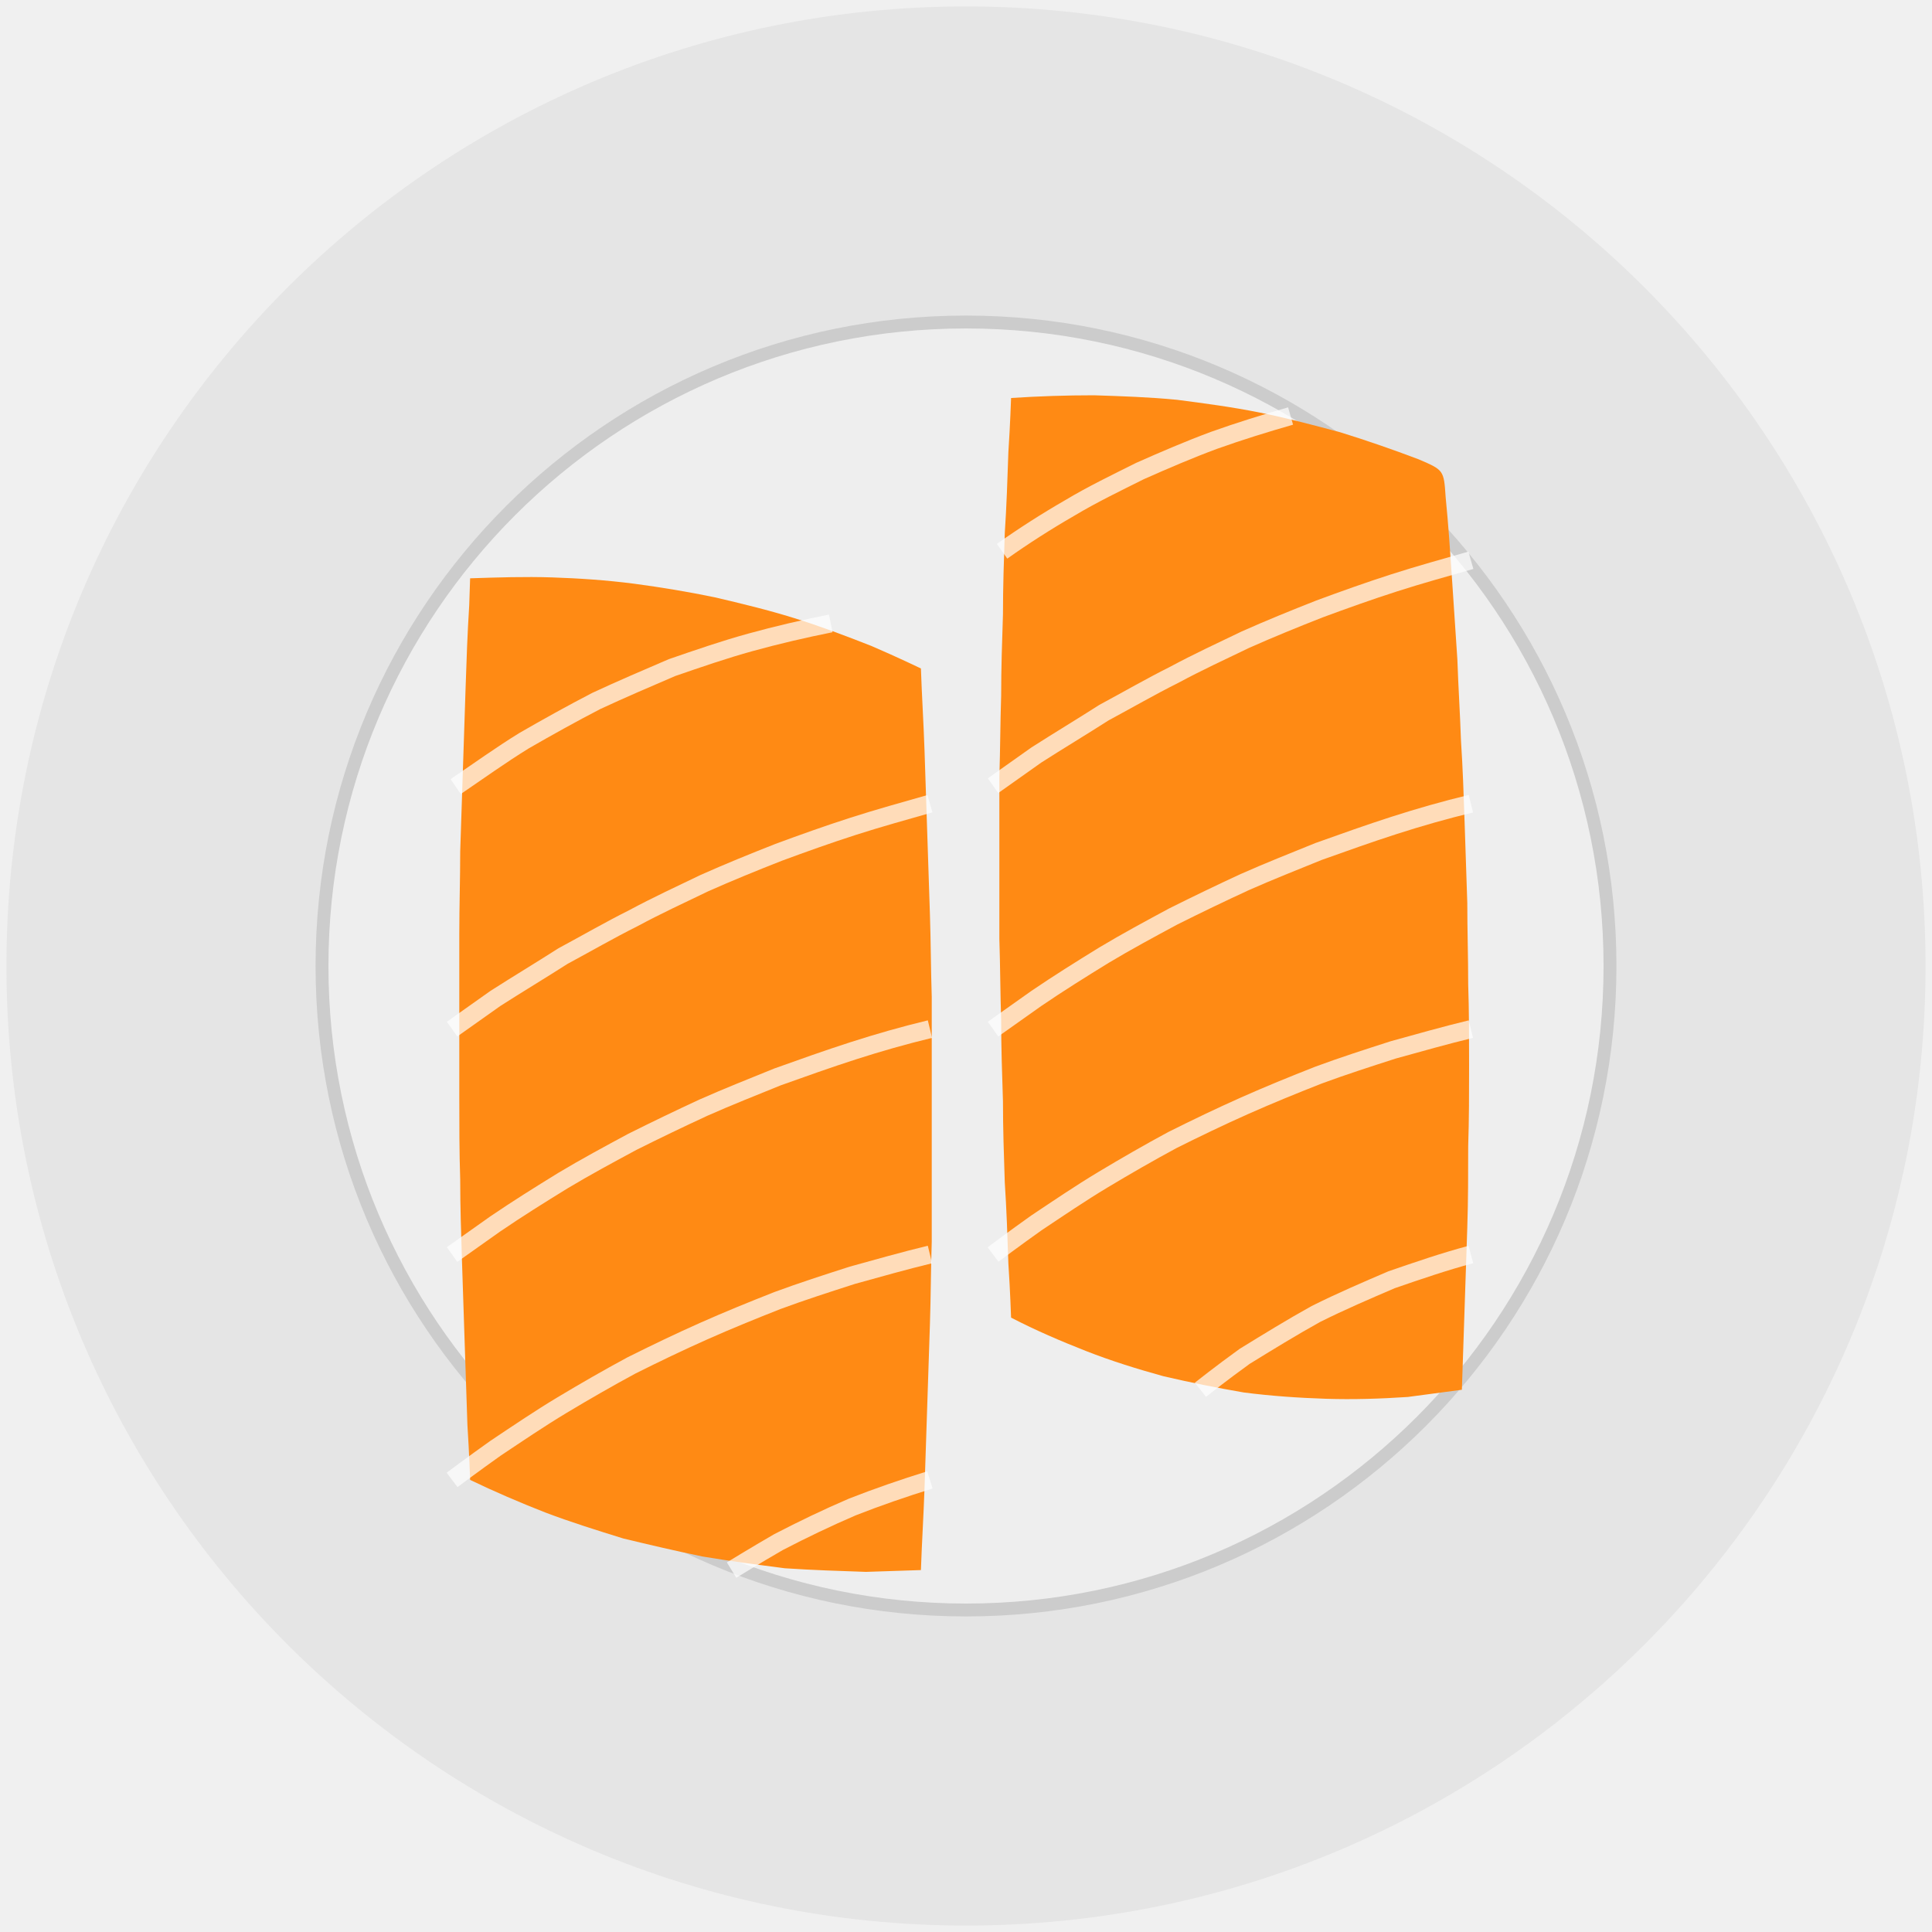
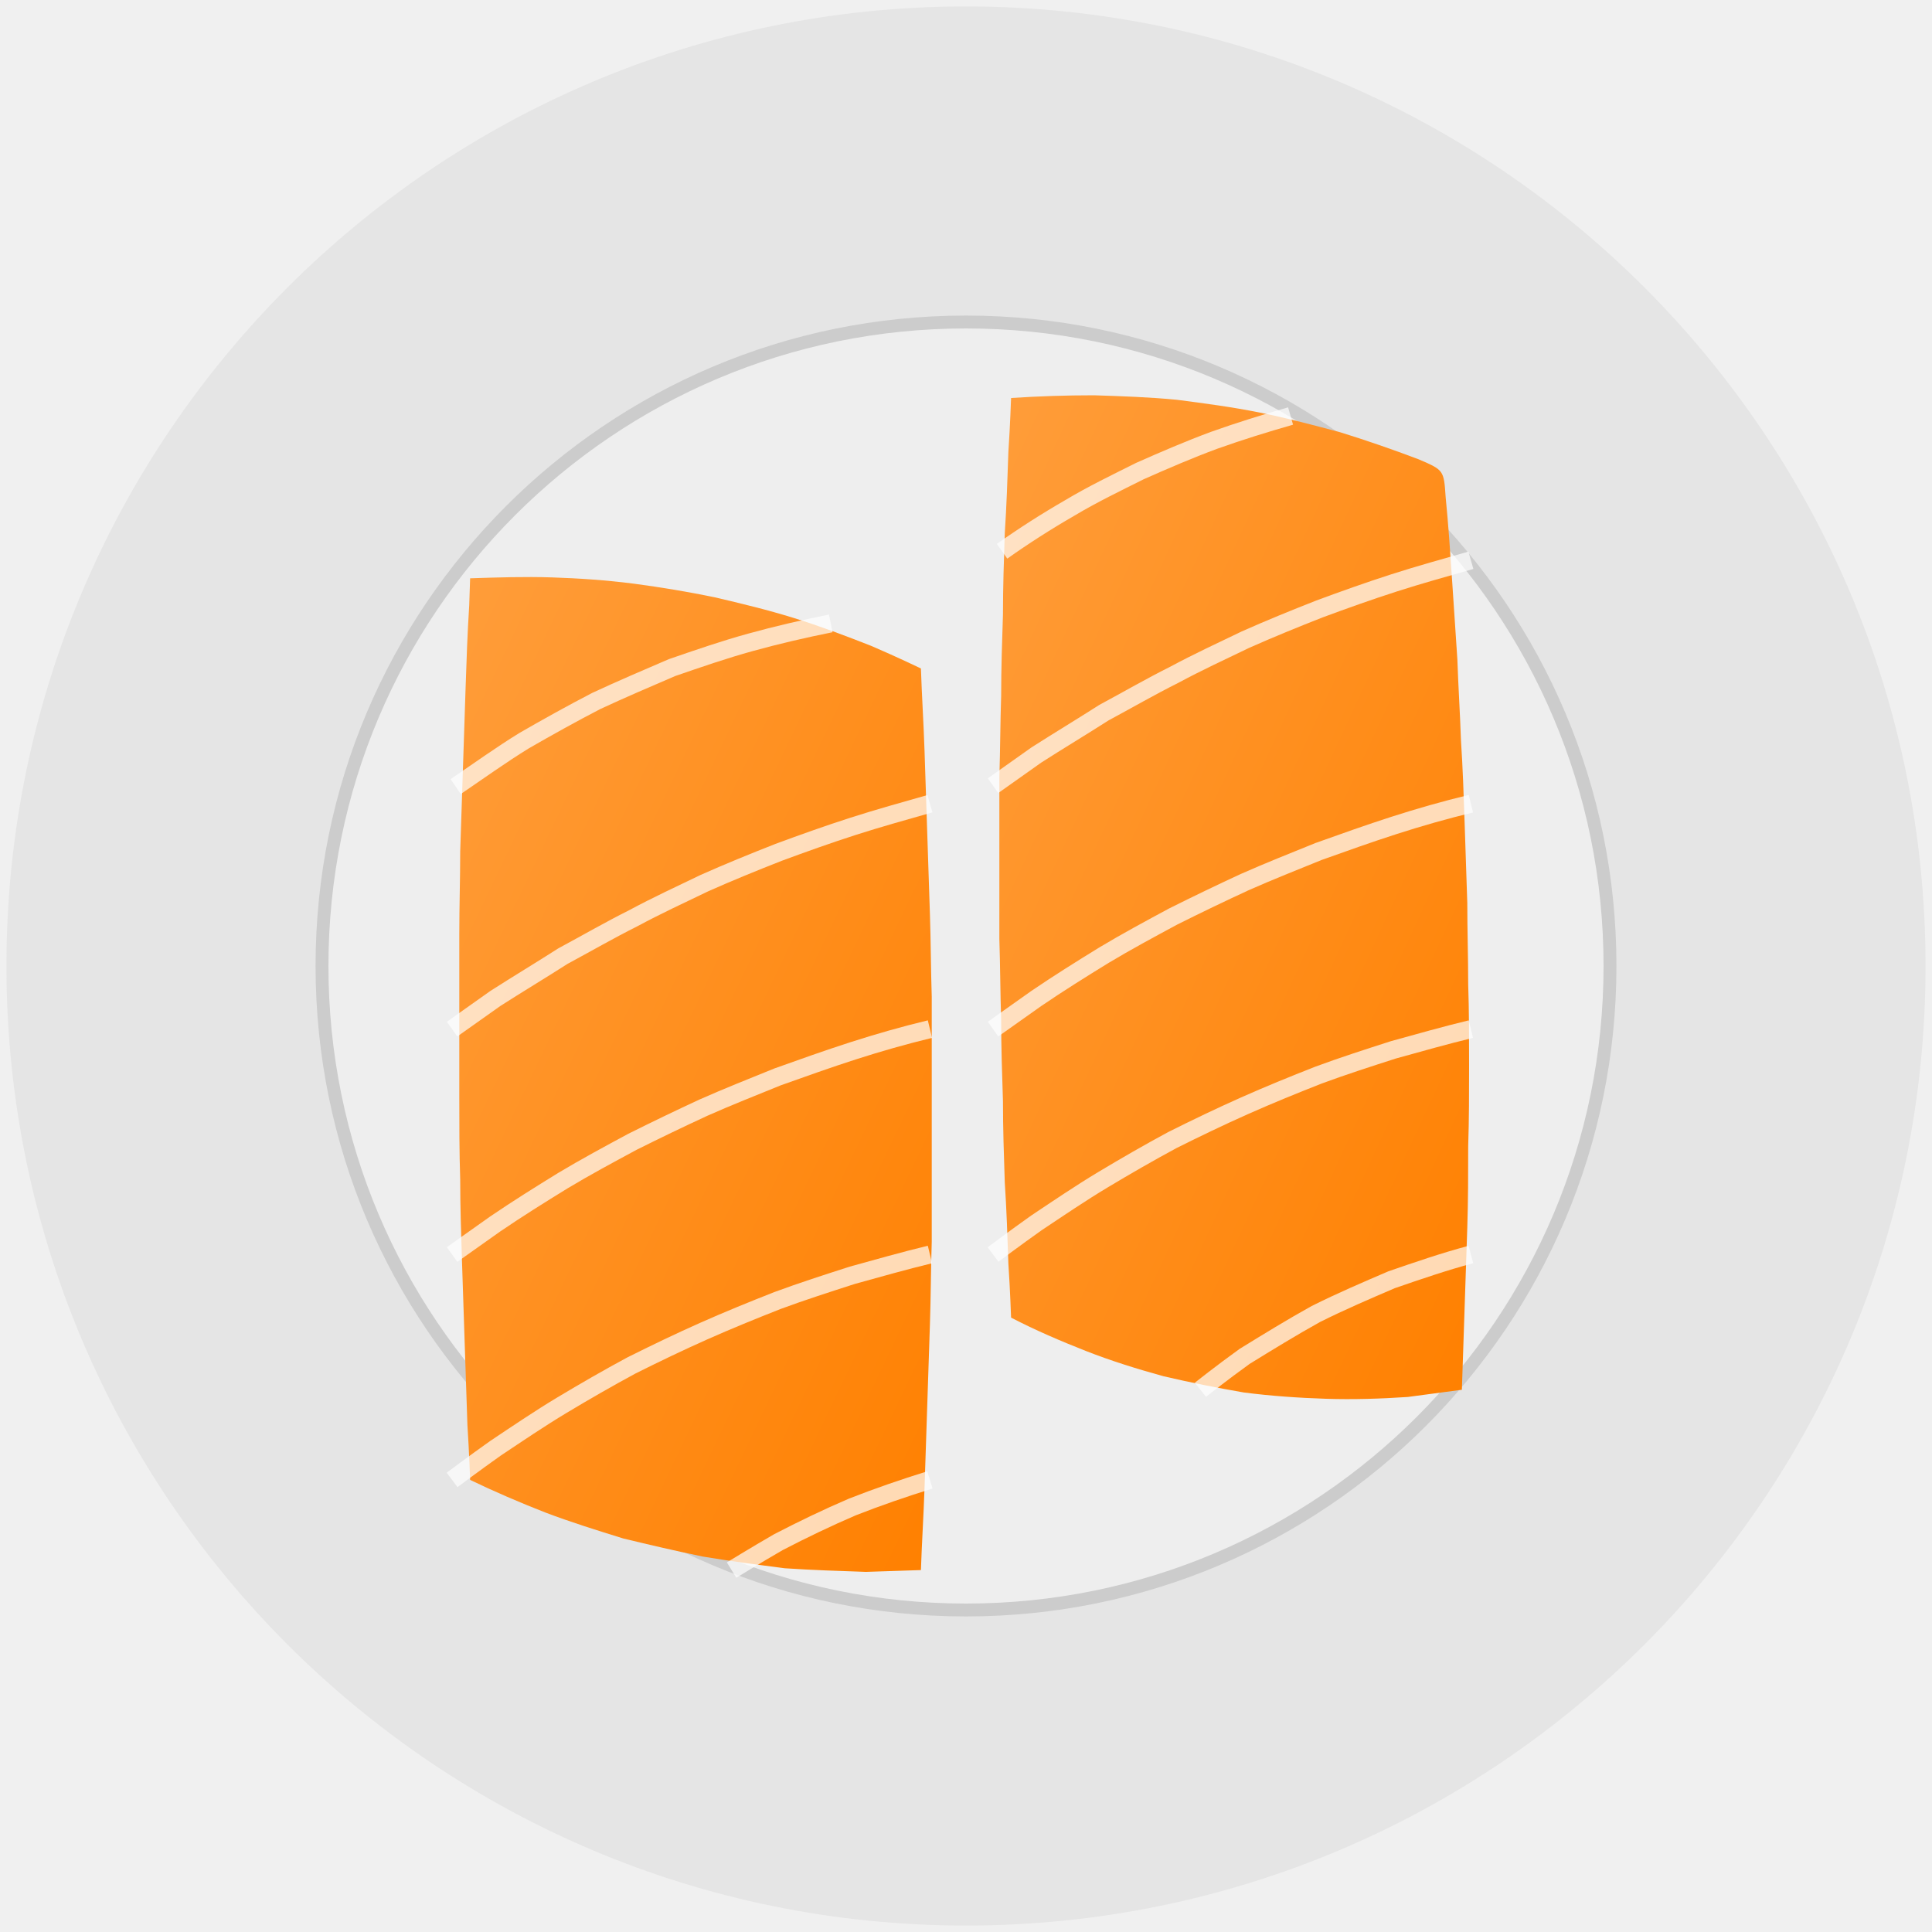
<svg xmlns="http://www.w3.org/2000/svg" version="1.1" baseProfile="full" width="300" height="300">
+   <defs>
+     <linearGradient id="salmon" x1="0%" y1="0%" x2="100%" y2="100%">
+       <stop offset="0%" style="stop-color:#FF9D3A;stop-opacity:1" />
+       <stop offset="100%" style="stop-color:#FF8000;stop-opacity:1" />
+     </linearGradient>
+   </defs>
  <g transform="translate(150,150)">
    <circle cx="0" cy="0" r="149" fill="#e5e5e5" />
    <circle cx="0" cy="0" r="100" fill="#eee" stroke="#ccc" stroke-width="2" />
    <g transform="scale(1.4) translate(-55,-53)">
      <g transform="translate(0,10)">
-         <path fill="#FF8A14" d="M0 0C  3.0 -0.1 6.1 -0.2 9.1 -0.1 12.1 0.0 15.1 0.2 18.2 0.6 21.2 1.0 24.2 1.5 27.1 2.1 30.1 2.8 33.0 3.5 35.9 4.4 38.8 5.3 41.7 6.4 44.5 7.5 47.3 8.7 50.0 10.0 50 10 50.1 13.0 50.3 16.1 50.4 19.1 50.5 22.1 50.6 25.1 50.7 28.2 50.8 31.2 50.9 34.2 51.0 37.3 51.1 40.3 51.1 43.3 51.2 46.4 51.2 49.4 51.2 52.4 51.2 55.5 51.2 58.5 51.2 61.5 51.2 64.5 51.2 67.6 51.2 70.6 51.2 73.6 51.1 76.7 51.1 79.7 51.0 82.7 50.9 85.8 50.8 88.8 50.7 91.8 50.6 94.9 50.5 97.9 50.4 100.9 50.3 103.9 50.1 107.0 50.0 110.0 50 110 47.0 110.1 43.9 110.2 40.9 110.1 37.9 110.0 34.9 109.8 31.8 109.4 28.8 109.0 25.8 108.5 22.9 107.9 19.9 107.2 17.0 106.5 14.1 105.6 11.2 104.7 8.3 103.6 5.5 102.5 2.7 101.3 -0.0 100.0 0 100 -0.1 97.0 -0.3 93.9 -0.4 90.9 -0.5 87.9 -0.6 84.9 -0.7 81.8 -0.8 78.8 -0.9 75.8 -1.0 72.7 -1.1 69.7 -1.1 66.7 -1.2 63.6 -1.2 60.6 -1.2 57.6 -1.2 54.5 -1.2 51.5 -1.2 48.5 -1.2 45.5 -1.2 42.4 -1.2 39.4 -1.2 36.4 -1.1 33.3 -1.1 30.3 -1.0 27.3 -0.9 24.2 -0.8 21.2 -0.7 18.2 -0.6 15.1 -0.5 12.1 -0.4 9.1 -0.3 6.1 -0.1 3.0 -0.0 0.0 0 0 Z" />
+         <path fill="url(#salmon)" d="M0 0C  3.0 -0.1 6.1 -0.2 9.1 -0.1 12.1 0.0 15.1 0.2 18.2 0.6 21.2 1.0 24.2 1.5 27.1 2.1 30.1 2.8 33.0 3.5 35.9 4.4 38.8 5.3 41.7 6.4 44.5 7.5 47.3 8.7 50.0 10.0 50 10 50.1 13.0 50.3 16.1 50.4 19.1 50.5 22.1 50.6 25.1 50.7 28.2 50.8 31.2 50.9 34.2 51.0 37.3 51.1 40.3 51.1 43.3 51.2 46.4 51.2 49.4 51.2 52.4 51.2 55.5 51.2 58.5 51.2 61.5 51.2 64.5 51.2 67.6 51.2 70.6 51.2 73.6 51.1 76.7 51.1 79.7 51.0 82.7 50.9 85.8 50.8 88.8 50.7 91.8 50.6 94.9 50.5 97.9 50.4 100.9 50.3 103.9 50.1 107.0 50.0 110.0 50 110 47.0 110.1 43.9 110.2 40.9 110.1 37.9 110.0 34.9 109.8 31.8 109.4 28.8 109.0 25.8 108.5 22.9 107.9 19.9 107.2 17.0 106.5 14.1 105.6 11.2 104.7 8.3 103.6 5.5 102.5 2.7 101.3 -0.0 100.0 0 100 -0.1 97.0 -0.3 93.9 -0.4 90.9 -0.5 87.9 -0.6 84.9 -0.7 81.8 -0.8 78.8 -0.9 75.8 -1.0 72.7 -1.1 69.7 -1.1 66.7 -1.2 63.6 -1.2 60.6 -1.2 57.6 -1.2 54.5 -1.2 51.5 -1.2 48.5 -1.2 45.5 -1.2 42.4 -1.2 39.4 -1.2 36.4 -1.1 33.3 -1.1 30.3 -1.0 27.3 -0.9 24.2 -0.8 21.2 -0.7 18.2 -0.6 15.1 -0.5 12.1 -0.4 9.1 -0.3 6.1 -0.1 3.0 -0.0 0.0 0 0 Z" />
        <path fill="none" d="M40 5C  37.0 5.6 34.0 6.3 31.1 7.1 28.2 7.9 25.3 8.9 22.4 9.9 19.6 11.1 16.8 12.3 14.0 13.6 11.3 15.0 8.6 16.5 6.0 18.0 3.4 19.6 0.9 21.4 -1.6 23.1 -4.0 25.0 -4 25 " opacity="0.7" stroke="white" stroke-width="2" />
        <path fill="none" d="M51 25C  48.2 25.8 45.3 26.6 42.5 27.5 39.7 28.4 36.9 29.4 34.2 30.4 31.4 31.5 28.7 32.6 26.0 33.8 23.3 35.1 20.7 36.3 18.1 37.7 15.5 39.0 12.9 40.5 10.3 41.9 7.8 43.5 5.3 45.0 2.8 46.6 0.4 48.3 -2.0 50.0 -2 50 " opacity="0.7" stroke="white" stroke-width="2" />
        <path fill="none" d="M51 50C  48.1 50.7 45.3 51.5 42.5 52.4 39.7 53.3 36.9 54.3 34.1 55.3 31.4 56.4 28.6 57.5 25.9 58.7 23.3 59.9 20.6 61.2 18.0 62.5 15.4 63.9 12.8 65.3 10.3 66.8 7.7 68.4 5.3 69.9 2.8 71.6 0.4 73.3 -2.0 75.0 -2 75 " opacity="0.7" stroke="white" stroke-width="2" />
        <path fill="none" d="M51 75C  48.1 75.7 45.3 76.5 42.4 77.3 39.6 78.2 36.8 79.1 34.1 80.1 31.3 81.2 28.6 82.3 25.9 83.5 23.2 84.7 20.5 86.0 17.9 87.3 15.3 88.7 12.7 90.2 10.2 91.7 7.7 93.2 5.2 94.9 2.8 96.5 0.4 98.2 -2.0 100.0 -2 100 " opacity="0.7" stroke="white" stroke-width="2" />
        <path fill="none" d="M51 100C  48.1 100.9 45.2 101.9 42.4 103.0 39.6 104.2 36.9 105.5 34.2 106.9 31.6 108.4 29.0 110.0 29 110 " opacity="0.7" stroke="white" stroke-width="2" />
      </g>
      <g transform="translate(60,-10)">
-         <path fill="#FF8A14" d="M0 0C  3.1 -0.2 6.1 -0.3 9.2 -0.3 12.3 -0.2 15.3 -0.1 18.4 0.2 21.5 0.6 24.5 1.0 27.5 1.6 30.5 2.2 33.5 3.0 36.5 3.8 39.4 4.7 42.3 5.7 45.2 6.8 48.0 8.0 48 8 48.2 11.0 48.5 14.0 48.7 17.0 48.9 20.0 49.1 23.0 49.3 26.0 49.5 29.0 49.6 32.0 49.8 35.0 49.9 38.0 50.1 41.0 50.2 44.0 50.3 47.0 50.4 50.0 50.5 53.0 50.6 56.0 50.6 59.0 50.7 62.0 50.7 65.0 50.8 68.0 50.8 71.0 50.8 74.0 50.8 77.0 50.8 80.0 50.7 83.0 50.7 86.0 50.7 89.0 50.6 92.0 50.5 95.0 50.4 98.0 50.3 101.0 50.2 104.0 50.1 107.0 50.0 110.0 50 110 47.0 110.4 44.0 110.8 41.0 111.0 37.9 111.1 34.9 111.0 31.9 110.9 28.9 110.7 25.8 110.3 22.9 109.8 19.9 109.2 16.9 108.5 14.0 107.7 11.1 106.8 8.3 105.7 5.5 104.6 2.7 103.4 -0.0 102.0 0 102 -0.1 99.0 -0.3 96.0 -0.4 93.0 -0.5 90.0 -0.7 87.0 -0.8 84.0 -0.9 81.0 -0.9 78.0 -1.0 75.0 -1.1 72.0 -1.1 69.0 -1.2 66.0 -1.2 63.0 -1.3 60.0 -1.3 57.0 -1.3 54.0 -1.3 51.0 -1.3 48.0 -1.3 45.0 -1.3 42.0 -1.2 39.0 -1.2 36.0 -1.1 33.0 -1.1 30.0 -1.0 27.0 -0.9 24.0 -0.9 21.0 -0.8 18.0 -0.7 15.0 -0.5 12.0 -0.4 9.0 -0.3 6.0 -0.1 3.0 -0.0 0.0 0 0 Z" />
+         <path fill="url(#salmon)" d="M0 0C  3.1 -0.2 6.1 -0.3 9.2 -0.3 12.3 -0.2 15.3 -0.1 18.4 0.2 21.5 0.6 24.5 1.0 27.5 1.6 30.5 2.2 33.5 3.0 36.5 3.8 39.4 4.7 42.3 5.7 45.2 6.8 48.0 8.0 48 8 48.2 11.0 48.5 14.0 48.7 17.0 48.9 20.0 49.1 23.0 49.3 26.0 49.5 29.0 49.6 32.0 49.8 35.0 49.9 38.0 50.1 41.0 50.2 44.0 50.3 47.0 50.4 50.0 50.5 53.0 50.6 56.0 50.6 59.0 50.7 62.0 50.7 65.0 50.8 68.0 50.8 71.0 50.8 74.0 50.8 77.0 50.8 80.0 50.7 83.0 50.7 86.0 50.7 89.0 50.6 92.0 50.5 95.0 50.4 98.0 50.3 101.0 50.2 104.0 50.1 107.0 50.0 110.0 50 110 47.0 110.4 44.0 110.8 41.0 111.0 37.9 111.1 34.9 111.0 31.9 110.9 28.9 110.7 25.8 110.3 22.9 109.8 19.9 109.2 16.9 108.5 14.0 107.7 11.1 106.8 8.3 105.7 5.5 104.6 2.7 103.4 -0.0 102.0 0 102 -0.1 99.0 -0.3 96.0 -0.4 93.0 -0.5 90.0 -0.7 87.0 -0.8 84.0 -0.9 81.0 -0.9 78.0 -1.0 75.0 -1.1 72.0 -1.1 69.0 -1.2 66.0 -1.2 63.0 -1.3 60.0 -1.3 57.0 -1.3 54.0 -1.3 51.0 -1.3 48.0 -1.3 45.0 -1.3 42.0 -1.2 39.0 -1.2 36.0 -1.1 33.0 -1.1 30.0 -1.0 27.0 -0.9 24.0 -0.9 21.0 -0.8 18.0 -0.7 15.0 -0.5 12.0 -0.4 9.0 -0.3 6.0 -0.1 3.0 -0.0 0.0 0 0 Z" />
        <path fill="none" d="M31 2C  28.2 2.8 25.3 3.7 22.5 4.7 19.8 5.7 17.0 6.9 14.3 8.1 11.7 9.4 9.0 10.7 6.5 12.2 3.9 13.7 1.4 15.3 -1.0 17.0 -1 17 " opacity="0.7" stroke="white" stroke-width="2" />
        <path fill="none" d="M51 18C  48.2 18.8 45.3 19.6 42.5 20.5 39.7 21.4 36.9 22.4 34.2 23.4 31.4 24.5 28.7 25.6 26.0 26.8 23.3 28.1 20.7 29.3 18.1 30.7 15.5 32.0 12.9 33.5 10.3 34.9 7.8 36.5 5.3 38.0 2.8 39.6 0.4 41.3 -2.0 43.0 -2 43 " opacity="0.7" stroke="white" stroke-width="2" />
        <path fill="none" d="M51 45C  48.1 45.7 45.3 46.5 42.5 47.4 39.7 48.3 36.9 49.3 34.1 50.3 31.4 51.4 28.6 52.5 25.9 53.7 23.3 54.9 20.6 56.2 18.0 57.5 15.4 58.9 12.8 60.3 10.3 61.8 7.7 63.4 5.3 64.9 2.8 66.6 0.4 68.3 -2.0 70.0 -2 70 " opacity="0.7" stroke="white" stroke-width="2" />
        <path fill="none" d="M51 70C  48.1 70.7 45.3 71.5 42.4 72.3 39.6 73.2 36.8 74.1 34.1 75.1 31.3 76.2 28.6 77.3 25.9 78.5 23.2 79.7 20.5 81.0 17.9 82.3 15.3 83.7 12.7 85.2 10.2 86.7 7.7 88.2 5.2 89.9 2.8 91.5 0.4 93.2 -2.0 95.0 -2 95 " opacity="0.7" stroke="white" stroke-width="2" />
        <path fill="none" d="M51 95C  48.0 95.8 45.1 96.8 42.2 97.8 39.4 99.0 36.6 100.2 33.8 101.6 31.1 103.1 28.5 104.7 25.9 106.3 23.4 108.1 21.0 110.0 21 110 " opacity="0.7" stroke="white" stroke-width="2" />
      </g>
    </g>
  </g>
</svg>
